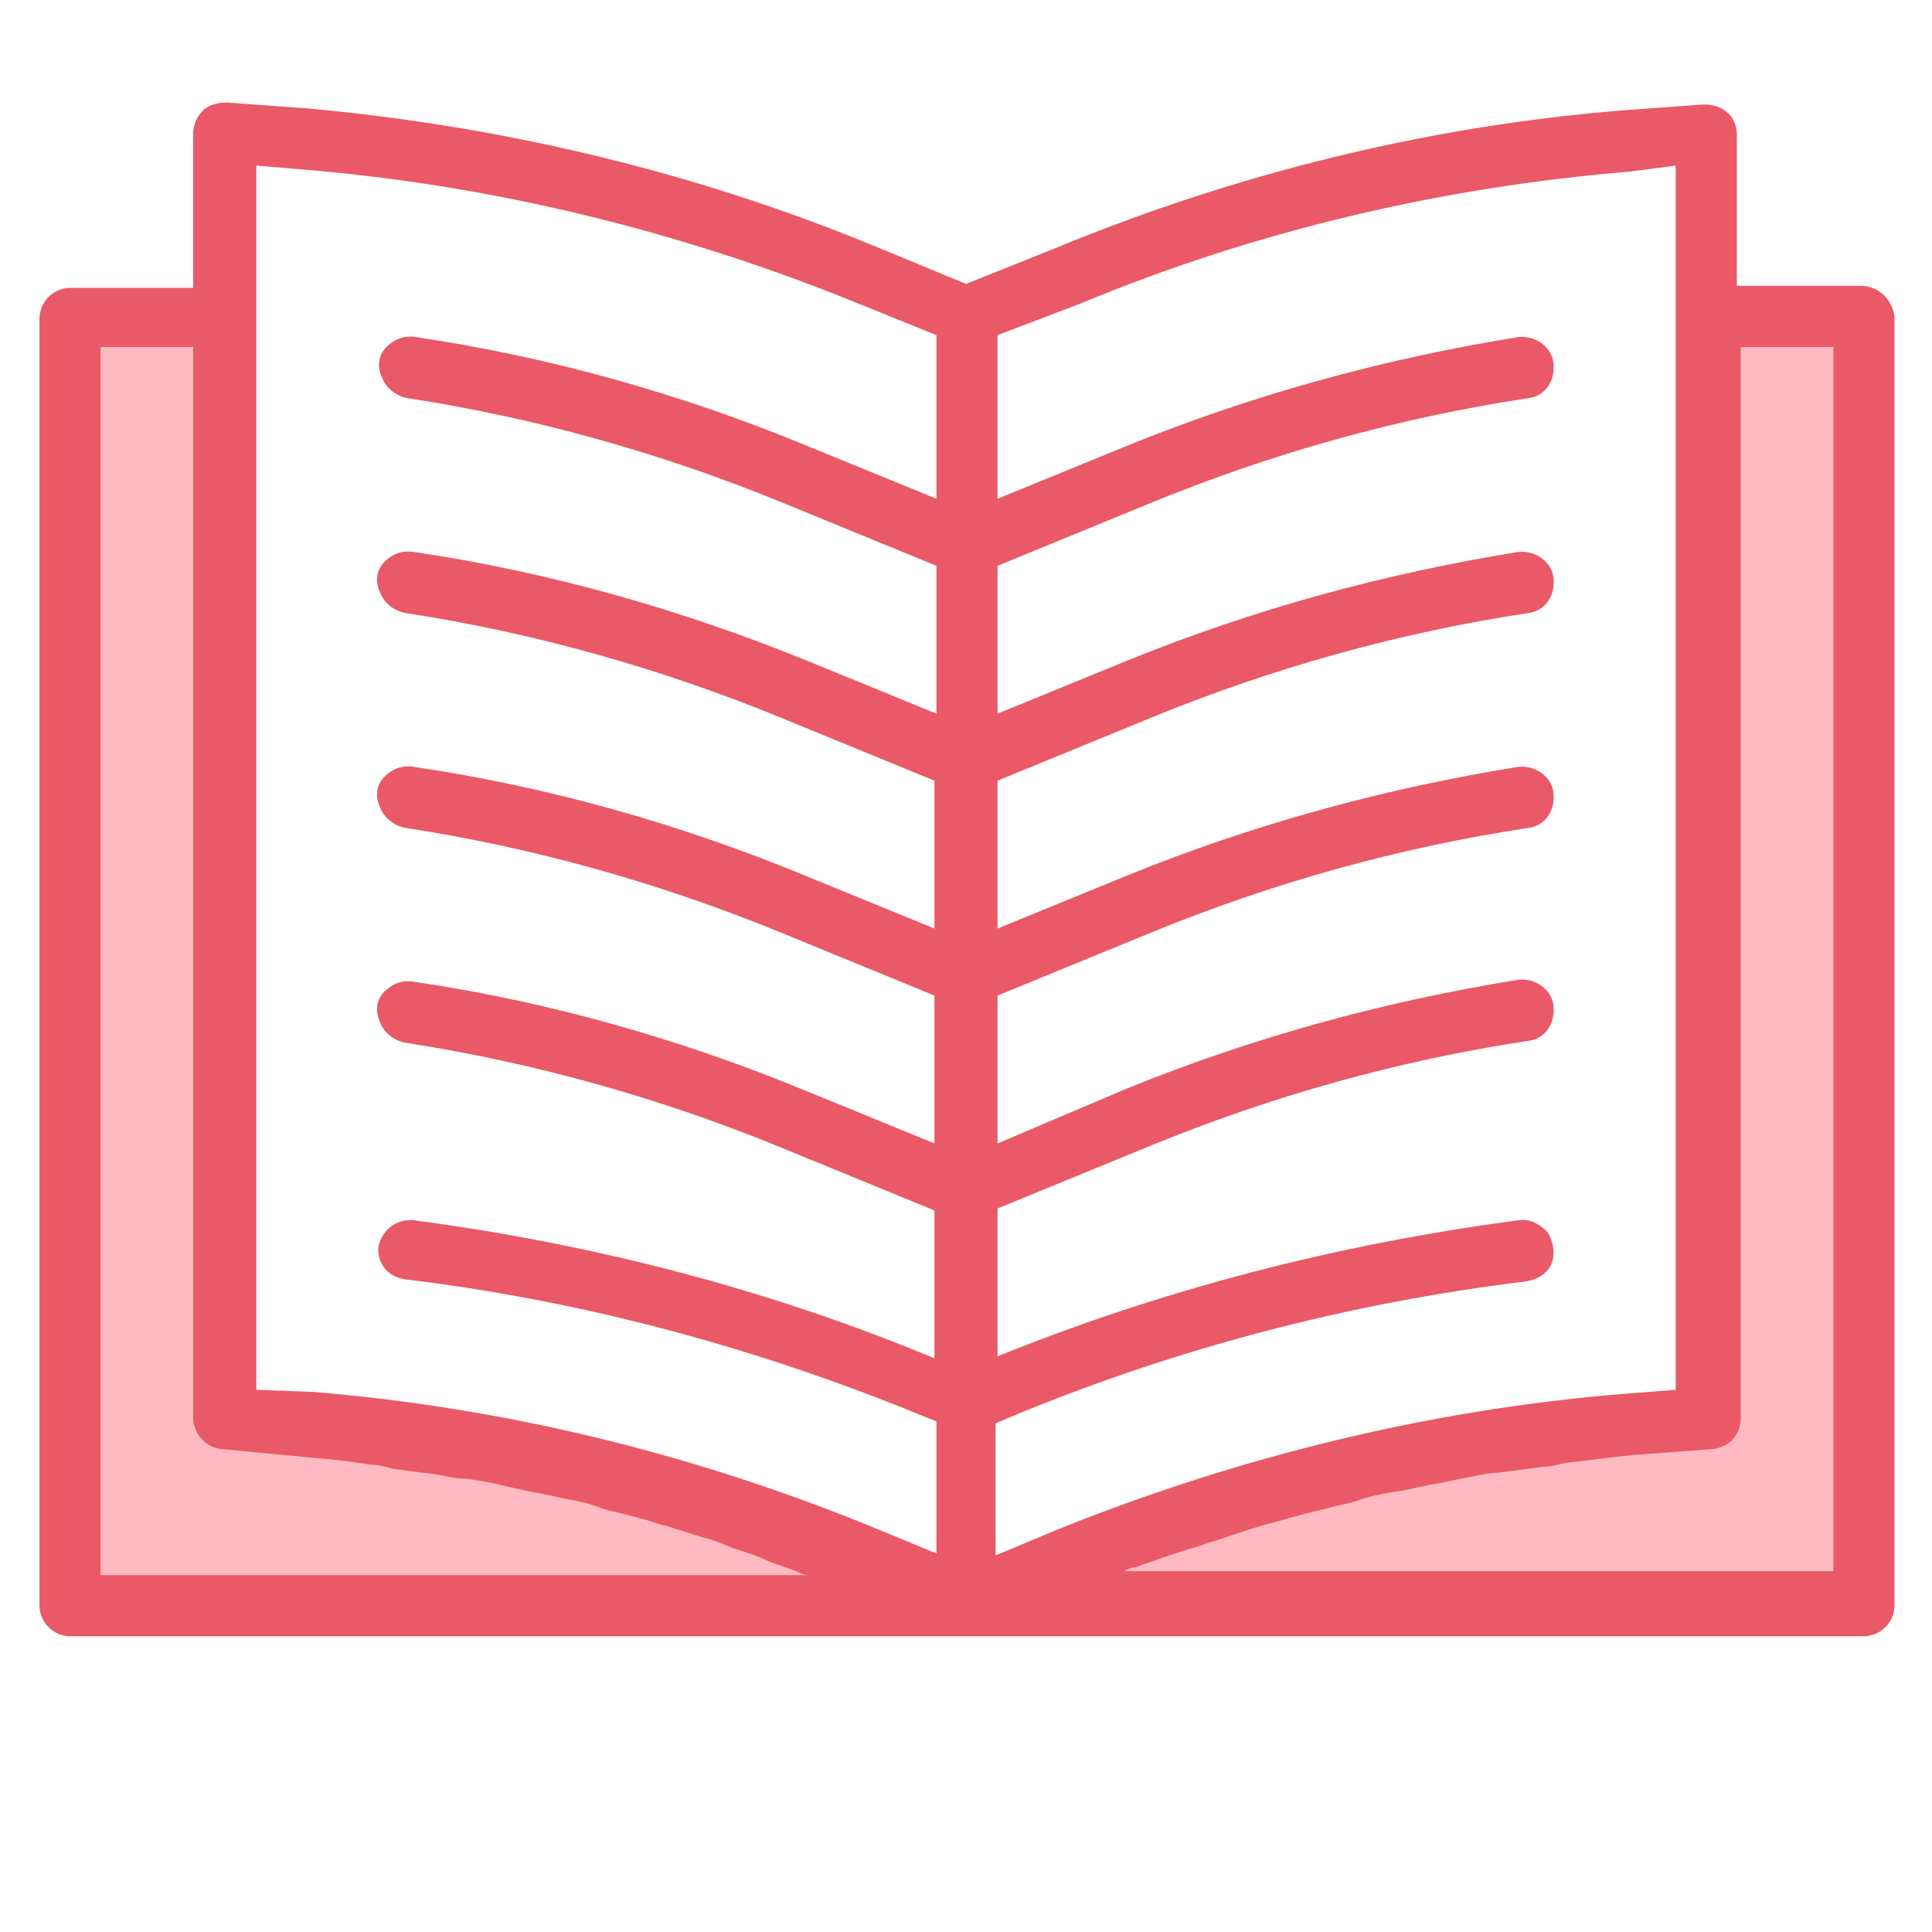
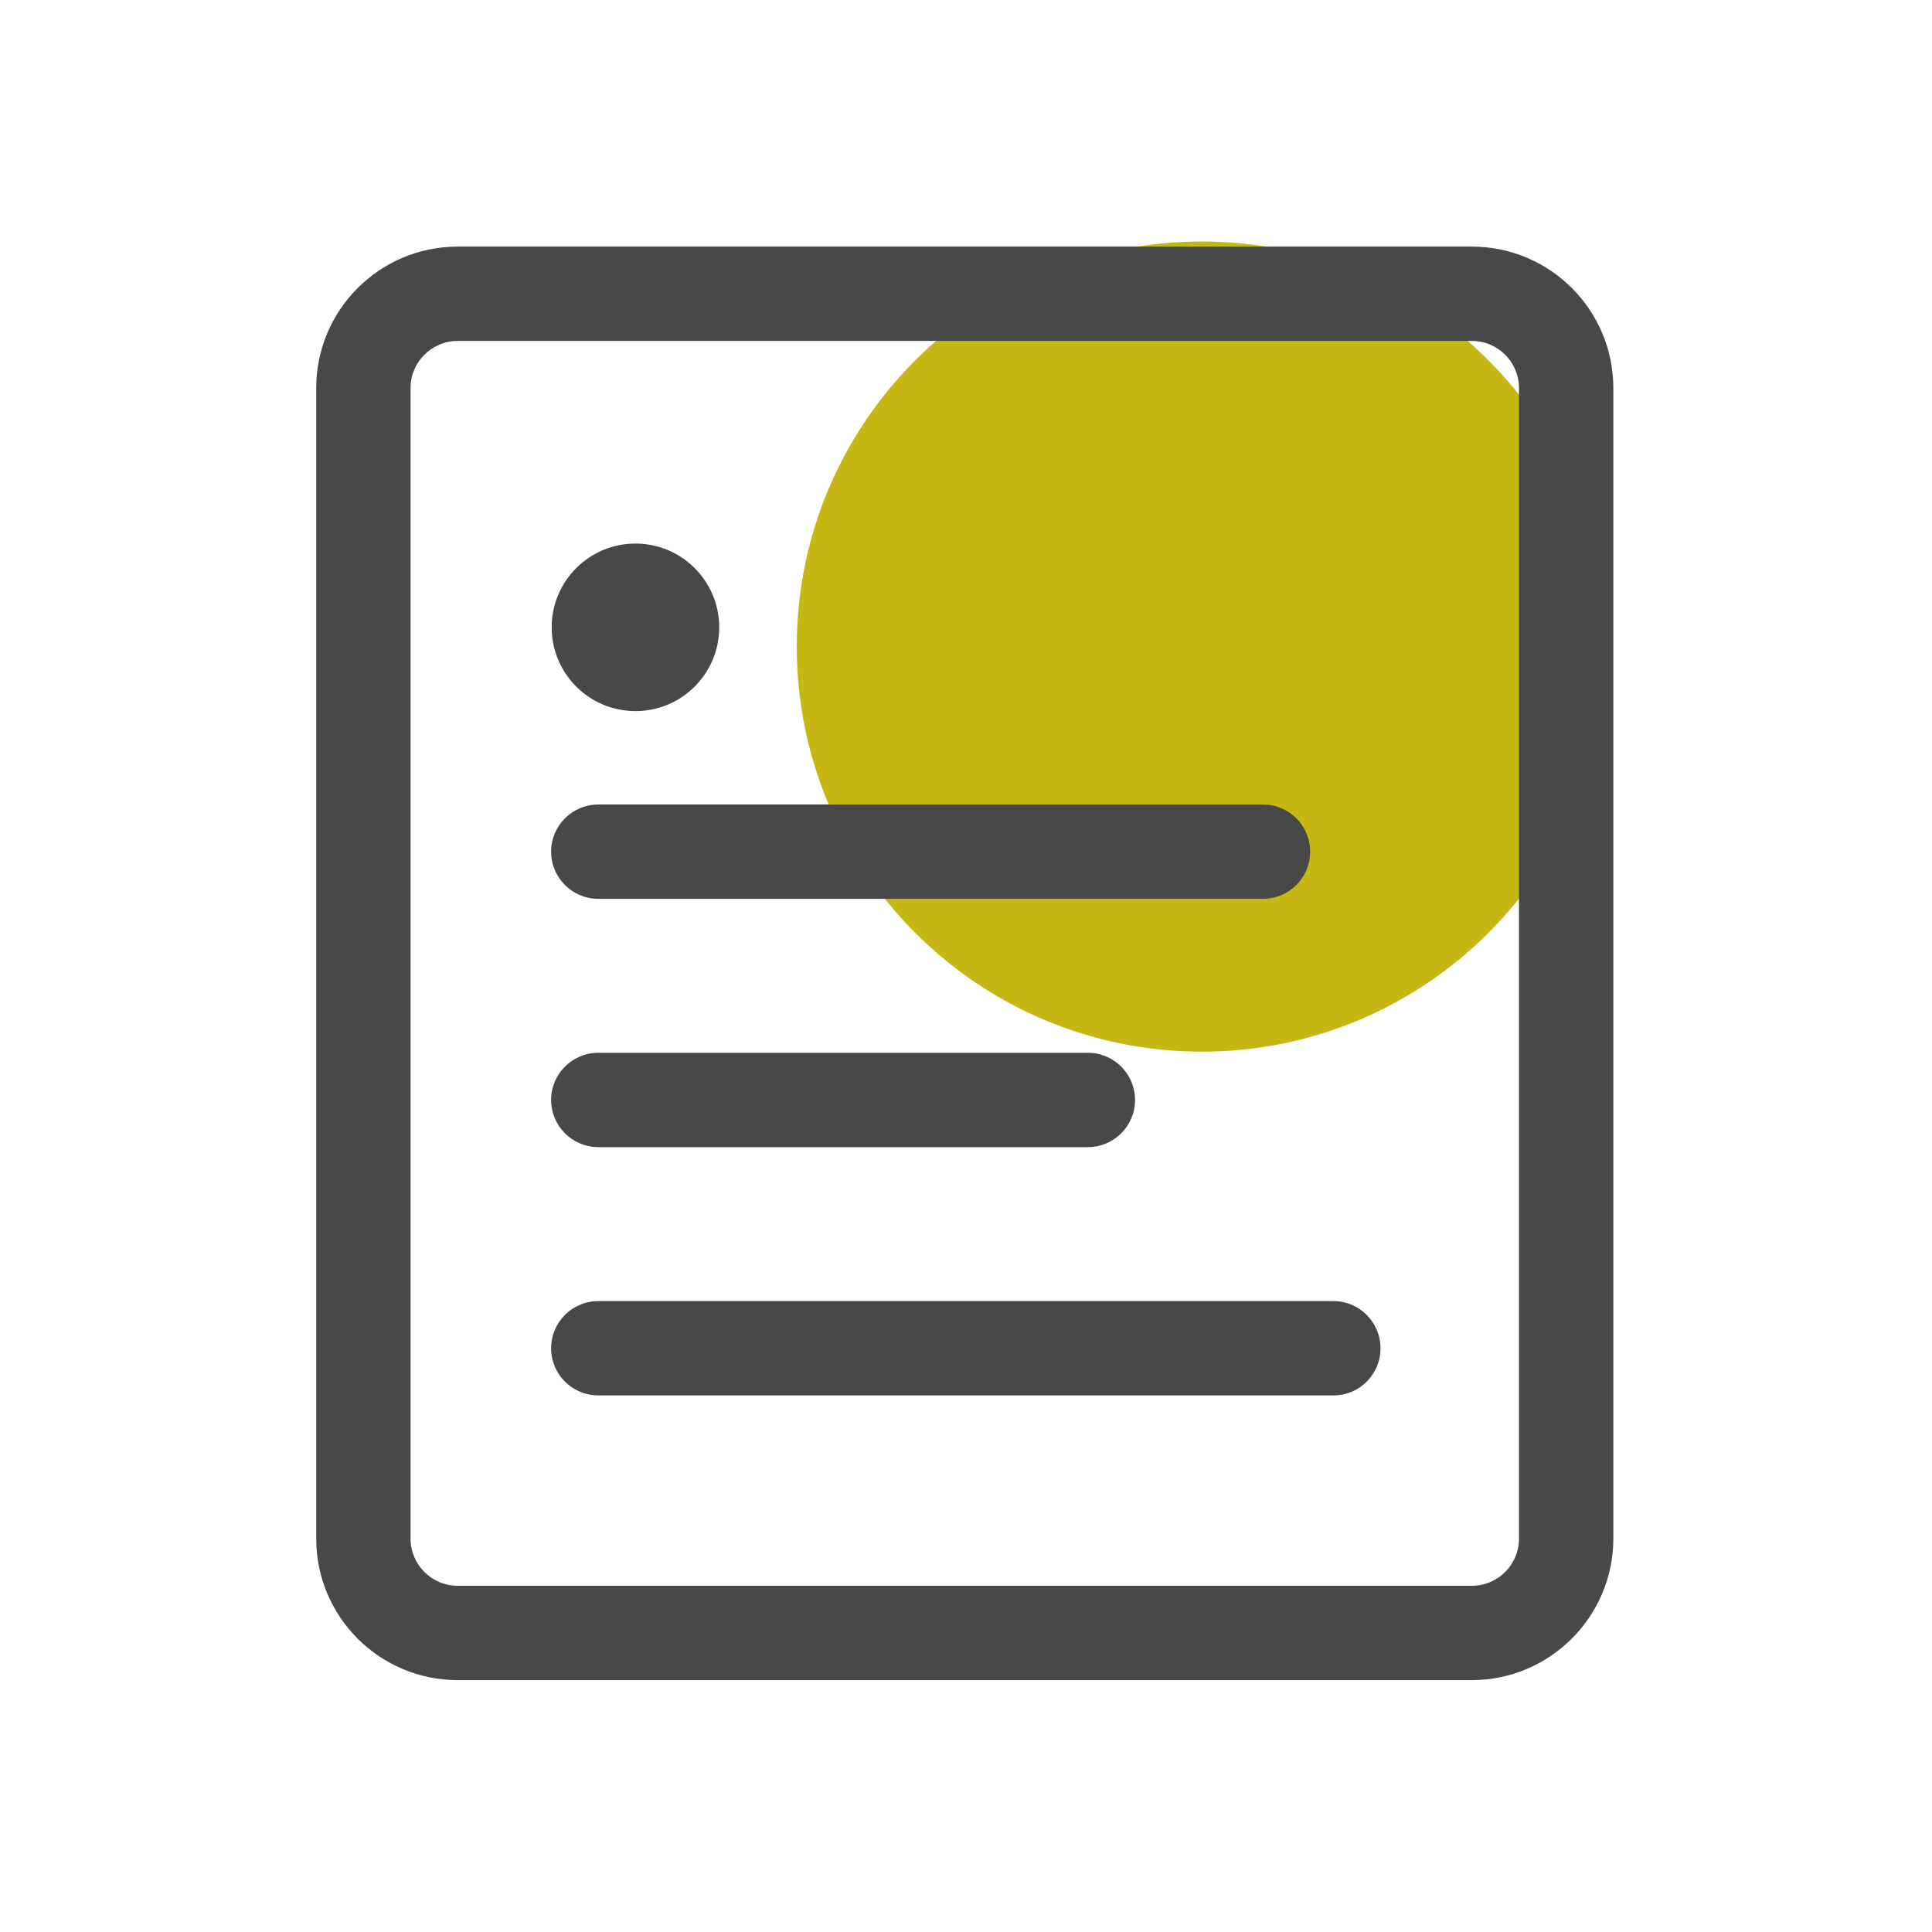
- <svg xmlns="http://www.w3.org/2000/svg" t="1603822809634" class="icon" viewBox="0 0 1024 1024" version="1.1" p-id="3335" width="200" height="200">
+ <svg xmlns="http://www.w3.org/2000/svg" t="1603894257849" class="icon" viewBox="0 0 1024 1024" version="1.1" p-id="5449" width="200" height="200">
  <defs>
    <style type="text/css" />
  </defs>
-   <path d="M458.71 827.56L512 849.501H37.616V168.229h81.502v584.098l43.886 4.18c102.4 7.313 201.665 31.346 295.706 71.052z m404.376-72.099l41.796-3.134V168.229h81.502v681.273H512l54.335-22.988c95.085-38.66 194.35-62.694 296.75-71.053z" fill="#FFBAC1" p-id="3336" />
-   <path d="M986.384 151.51h-65.829V71.053c0-4.18-2.09-9.404-5.224-11.494-3.135-3.135-8.36-4.18-12.54-4.18l-42.84 3.135c-103.445 8.36-204.8 33.437-300.93 73.143L512 150.465l-48.065-19.853c-96.13-39.706-197.486-63.739-300.93-73.143l-42.842-3.134c-4.18 0-9.404 1.045-12.539 4.18-3.134 3.134-5.224 7.314-5.224 12.538v81.502H37.616c-9.404 0-16.718 7.314-16.718 16.718v681.274c0 9.404 7.314 16.718 16.718 16.718H987.43c9.404 0 16.718-7.314 16.718-16.718V168.229c-1.045-9.405-8.36-16.719-17.763-16.719z m-413.78 9.404c92.996-38.66 191.216-61.649 291.527-70.008l24.032-3.135v648.882l-27.167 2.09c-103.445 8.359-204.8 33.437-300.93 72.098l-32.393 13.583v-70.008l7.315-3.134c87.771-36.572 179.722-60.604 273.763-72.098 6.27-1.045 11.494-4.18 13.584-9.404 2.09-5.225 1.045-11.494-2.09-16.719-4.18-4.18-9.404-7.314-15.674-6.27-95.085 12.54-188.081 36.572-275.853 72.099v-78.368l81.502-33.436c63.74-26.123 130.613-44.93 199.576-55.38 9.404-1.045 14.628-9.404 13.584-18.808-1.045-8.36-9.404-14.629-18.809-13.584-71.053 11.494-140.016 30.302-206.89 57.47l-68.963 29.257v-78.368l81.502-33.436c63.74-26.123 130.613-44.93 199.576-55.38 9.404-1.045 14.628-9.404 13.584-18.808-1.045-8.36-9.404-14.629-18.809-13.584-71.053 11.494-140.016 30.302-206.89 57.47l-68.963 28.212V413.78l81.502-33.437c63.74-26.123 130.613-44.93 199.576-55.38 9.404-1.045 14.628-9.404 13.584-18.808-1.045-8.36-9.404-14.628-18.809-13.584-71.053 11.494-140.016 30.302-206.89 57.47l-68.963 28.212v-78.367l81.502-33.437c63.74-26.122 130.613-44.93 199.576-55.38 9.404-1.045 14.628-9.404 13.584-18.808-1.045-8.359-9.404-14.628-18.809-13.583-71.053 11.493-140.016 30.302-206.89 57.469l-68.963 28.212v-86.726l43.886-16.719zM135.837 87.771l25.077 2.09c100.31 8.36 198.53 32.392 291.527 70.008l43.886 17.764v86.726l-68.964-28.212c-65.828-27.167-135.836-47.02-206.89-57.47-6.269-1.044-11.493 1.045-15.673 5.225s-5.224 10.449-2.09 16.718c2.09 5.225 7.314 9.404 13.584 10.45 67.918 10.448 134.792 29.257 198.53 55.379l81.503 33.437v78.367l-68.964-28.212c-66.873-27.168-136.881-47.02-207.934-57.47-6.27-1.044-11.494 1.045-15.674 5.225s-5.224 10.449-2.09 16.718c2.09 5.225 7.315 9.404 13.584 10.45 67.918 10.448 134.792 29.256 198.53 55.379l81.503 33.437v78.367l-68.964-28.212c-65.828-27.168-135.836-47.02-206.89-57.47-6.269-1.045-11.493 1.045-15.673 5.225s-5.224 10.449-2.09 16.718c2.09 5.225 7.315 9.404 13.584 10.45 67.918 10.448 134.792 29.256 198.53 55.379l81.503 33.436v78.368l-68.964-28.212c-65.828-27.168-135.836-47.02-206.89-57.47-6.269-1.045-11.493 1.045-15.673 5.225s-5.224 10.449-2.09 16.718c2.09 5.225 7.315 9.404 13.584 10.449 67.918 10.449 134.792 29.257 198.53 55.38l81.503 33.436v78.368c-87.772-36.572-180.768-60.604-275.853-73.143-9.405-1.045-16.719 5.224-18.809 13.584-1.044 9.404 5.225 16.718 14.629 17.763 95.086 11.494 187.037 36.571 275.853 73.143l5.225 2.09v70.008l-30.303-12.54c-96.13-39.705-197.485-64.783-300.93-73.142l-29.257-1.045V87.771zM53.29 183.902h49.11v567.38c0 8.359 6.27 15.673 14.629 16.718l43.885 4.18c11.494 1.044 24.033 2.09 35.527 4.18 4.18 0 8.359 1.044 11.494 2.089 8.359 1.045 15.673 2.09 24.032 3.135 5.225 1.045 9.404 2.09 14.629 2.09 7.314 1.044 14.628 2.09 21.943 4.18 5.224 1.044 9.404 2.089 14.628 3.134 7.315 1.045 13.584 3.134 20.898 4.18 5.225 1.044 9.404 2.09 14.629 4.179 6.27 2.09 13.584 3.135 19.853 5.224 5.224 1.045 9.404 3.135 14.629 4.18 6.269 2.09 13.583 4.18 19.853 6.27 5.224 1.044 9.404 3.134 14.628 5.224 6.27 2.09 13.584 4.18 19.853 7.314 5.225 2.09 9.404 3.135 14.629 5.225 2.09 1.045 4.18 2.09 6.27 2.09H53.288V183.901z m917.42 648.882H595.592c2.09-1.045 4.18-2.09 6.27-2.09 5.224-2.09 9.403-3.135 14.628-5.225 6.27-2.09 12.539-4.18 19.853-6.269 5.224-2.09 10.449-3.135 15.673-5.224 6.27-2.09 12.54-4.18 19.853-6.27 5.225-1.045 10.45-3.135 15.674-4.18 6.27-2.09 13.584-3.134 19.853-5.224 5.224-1.045 10.449-2.09 15.673-4.18 7.315-2.09 13.584-3.134 20.898-4.18 5.225-1.044 9.404-2.089 14.629-3.134 7.314-1.045 14.628-3.135 21.943-4.18 4.18-1.044 9.404-2.09 13.583-2.09 8.36-1.044 15.674-2.089 24.033-3.134 4.18 0 7.314-1.045 11.494-2.09 11.494-1.045 24.033-3.134 36.571-4.18L908.016 768c8.36-1.045 14.629-7.314 14.629-16.718v-567.38h49.11v648.882z" fill="#EA5967" p-id="3337" />
+   <path d="M637 342.7m-214.7 0a214.7 214.7 0 1 0 429.4 0 214.7 214.7 0 1 0-429.4 0Z" fill="#c7b714" p-id="5450" />
+   <path d="M780.1 890.5H242.6c-41.4 0-75-33.6-75-75V205.7c0-41.4 33.6-75 75-75h537.5c41.4 0 75 33.6 75 75v609.8c0 41.3-33.7 75-75 75zM242.6 180.7c-13.8 0-25 11.2-25 25v609.8c0 13.8 11.2 25 25 25h537.5c13.8 0 25-11.2 25-25V205.7c0-13.8-11.2-25-25-25H242.6z" fill="#484848" p-id="5451" />
+   <path d="M576.6 608H317.1c-13.8 0-25-11.2-25-25s11.2-25 25-25h259.5c13.8 0 25 11.2 25 25s-11.2 25-25 25zM669.4 476.4H317.1c-13.8 0-25-11.2-25-25s11.2-25 25-25h352.3c13.8 0 25 11.2 25 25s-11.2 25-25 25zM706.8 739.6H317.1c-13.8 0-25-11.2-25-25s11.2-25 25-25h389.6c13.8 0 25 11.2 25 25s-11.1 25-24.9 25z" fill="#484848" p-id="5452" />
+   <path d="M336.8 332.5m-44.4 0a44.4 44.4 0 1 0 88.8 0 44.4 44.4 0 1 0-88.8 0Z" fill="#484848" p-id="5453" />
</svg>
